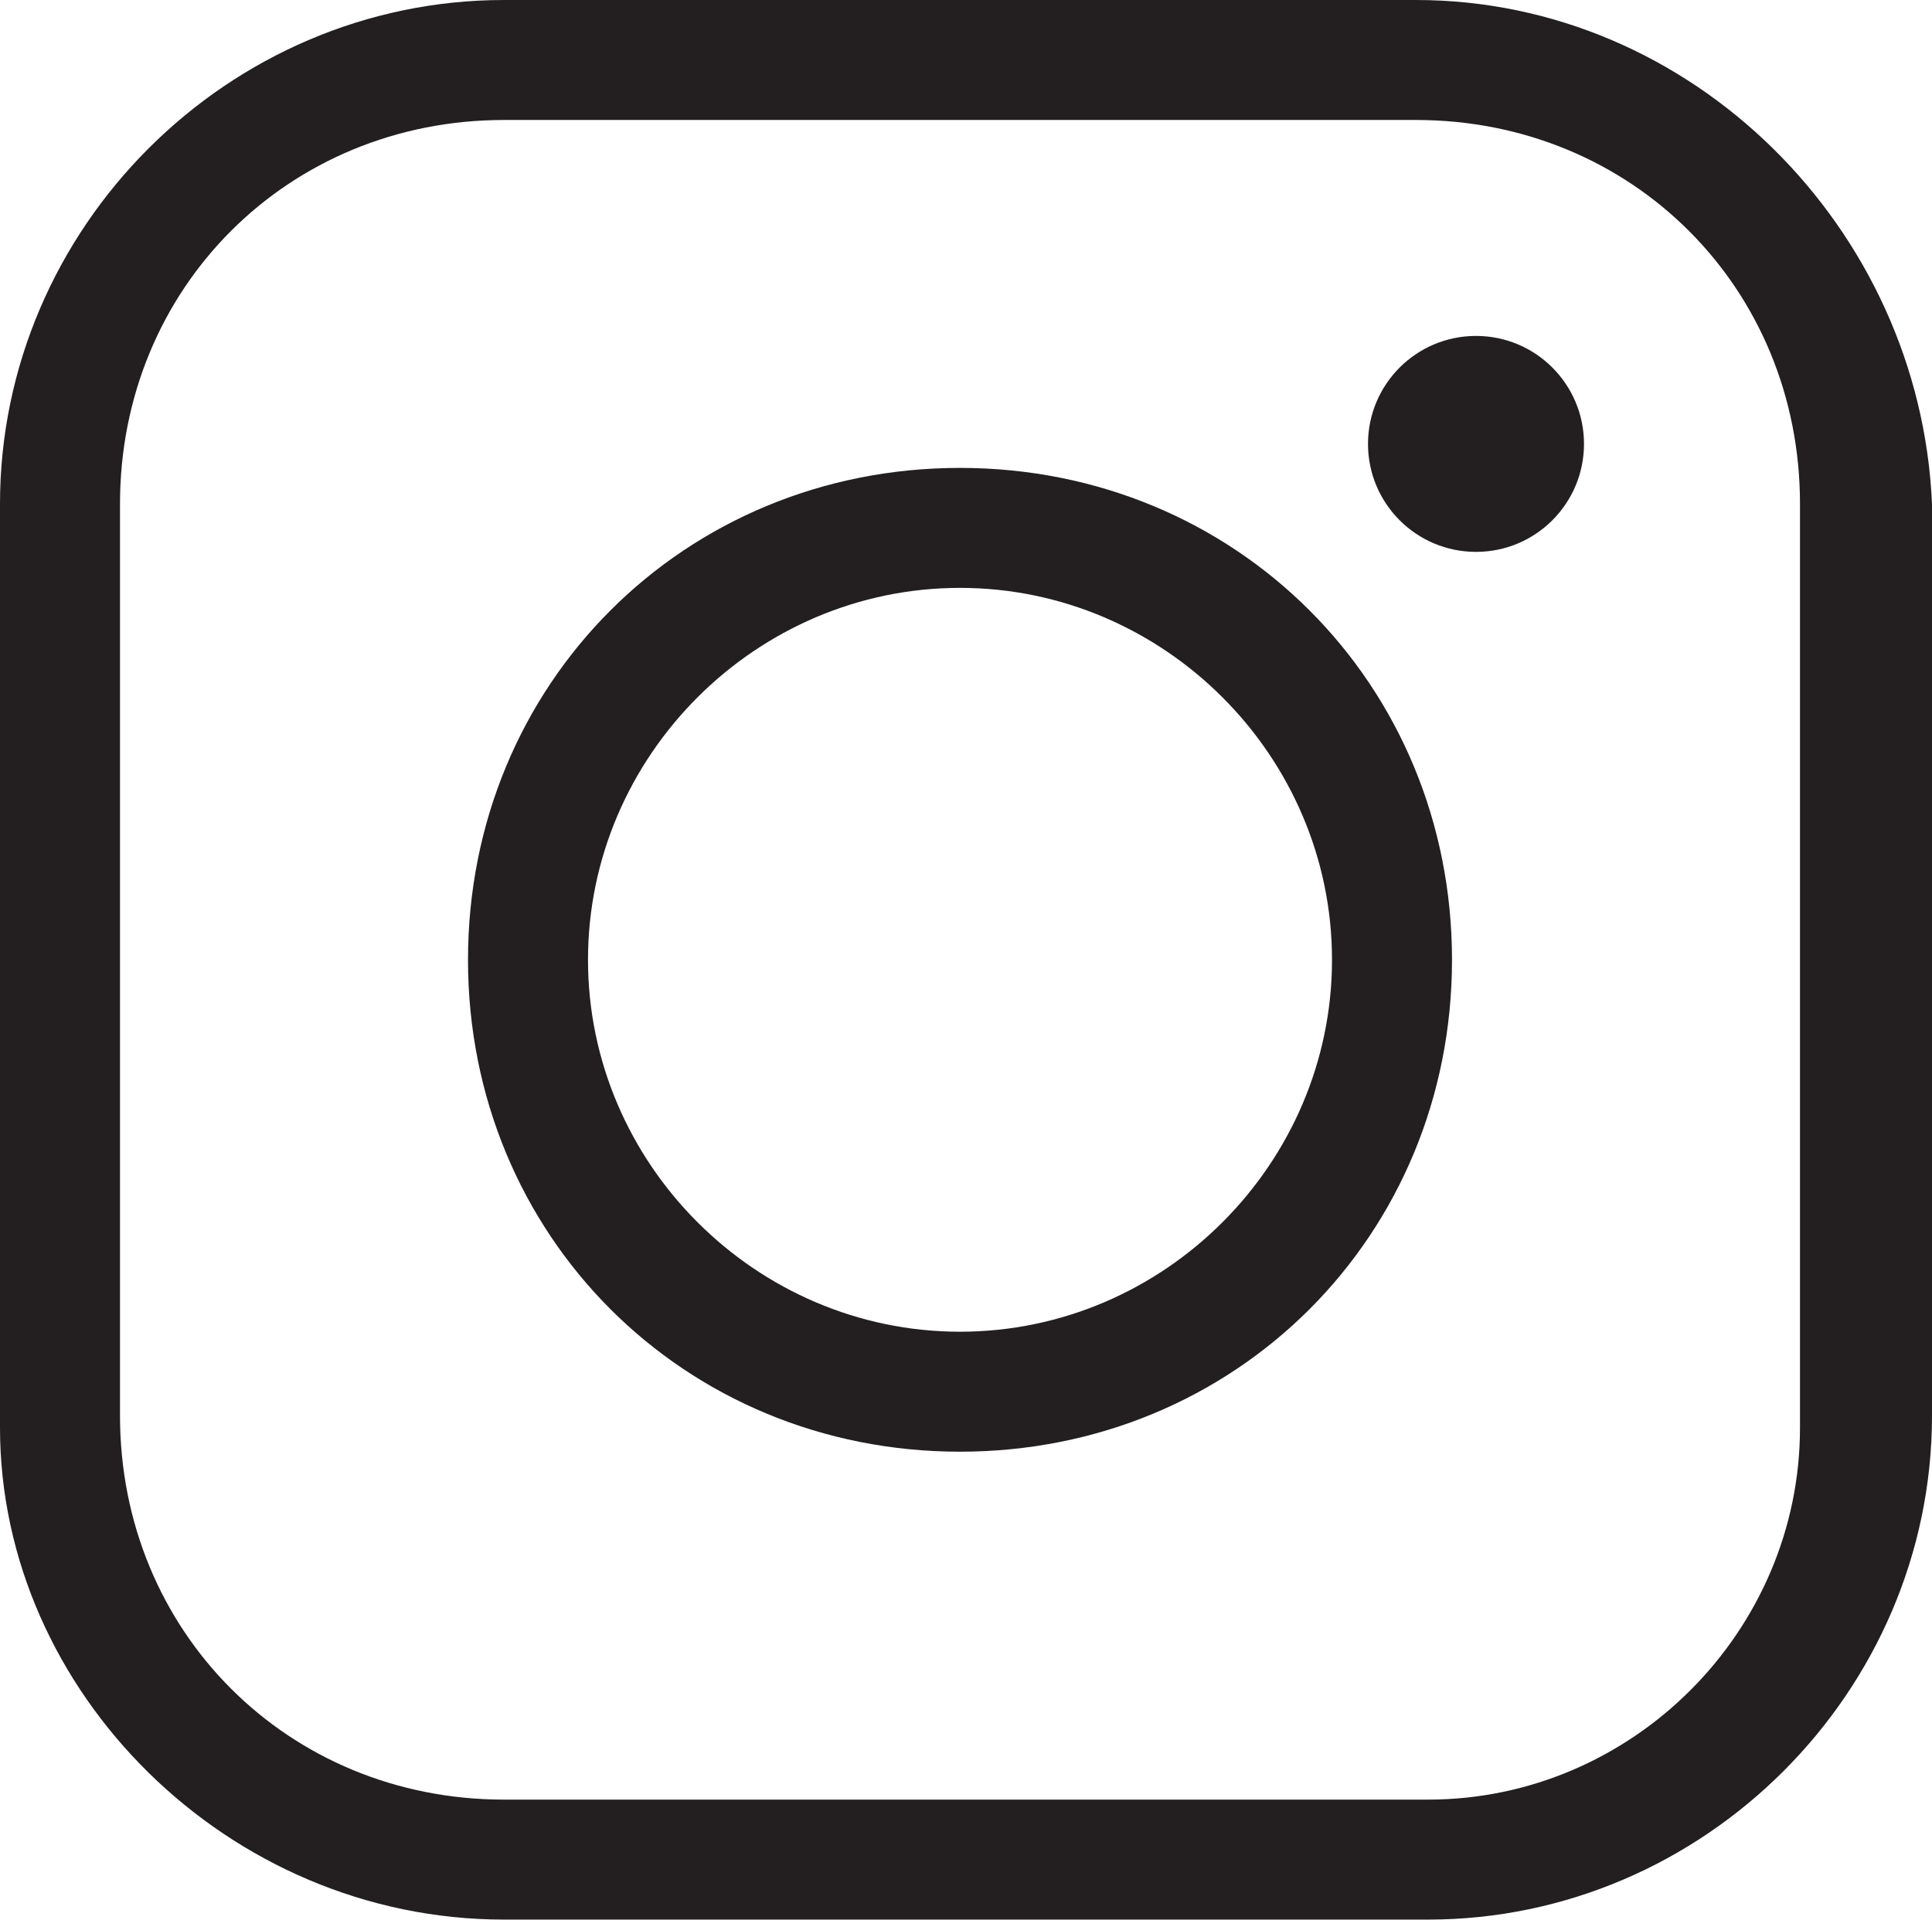
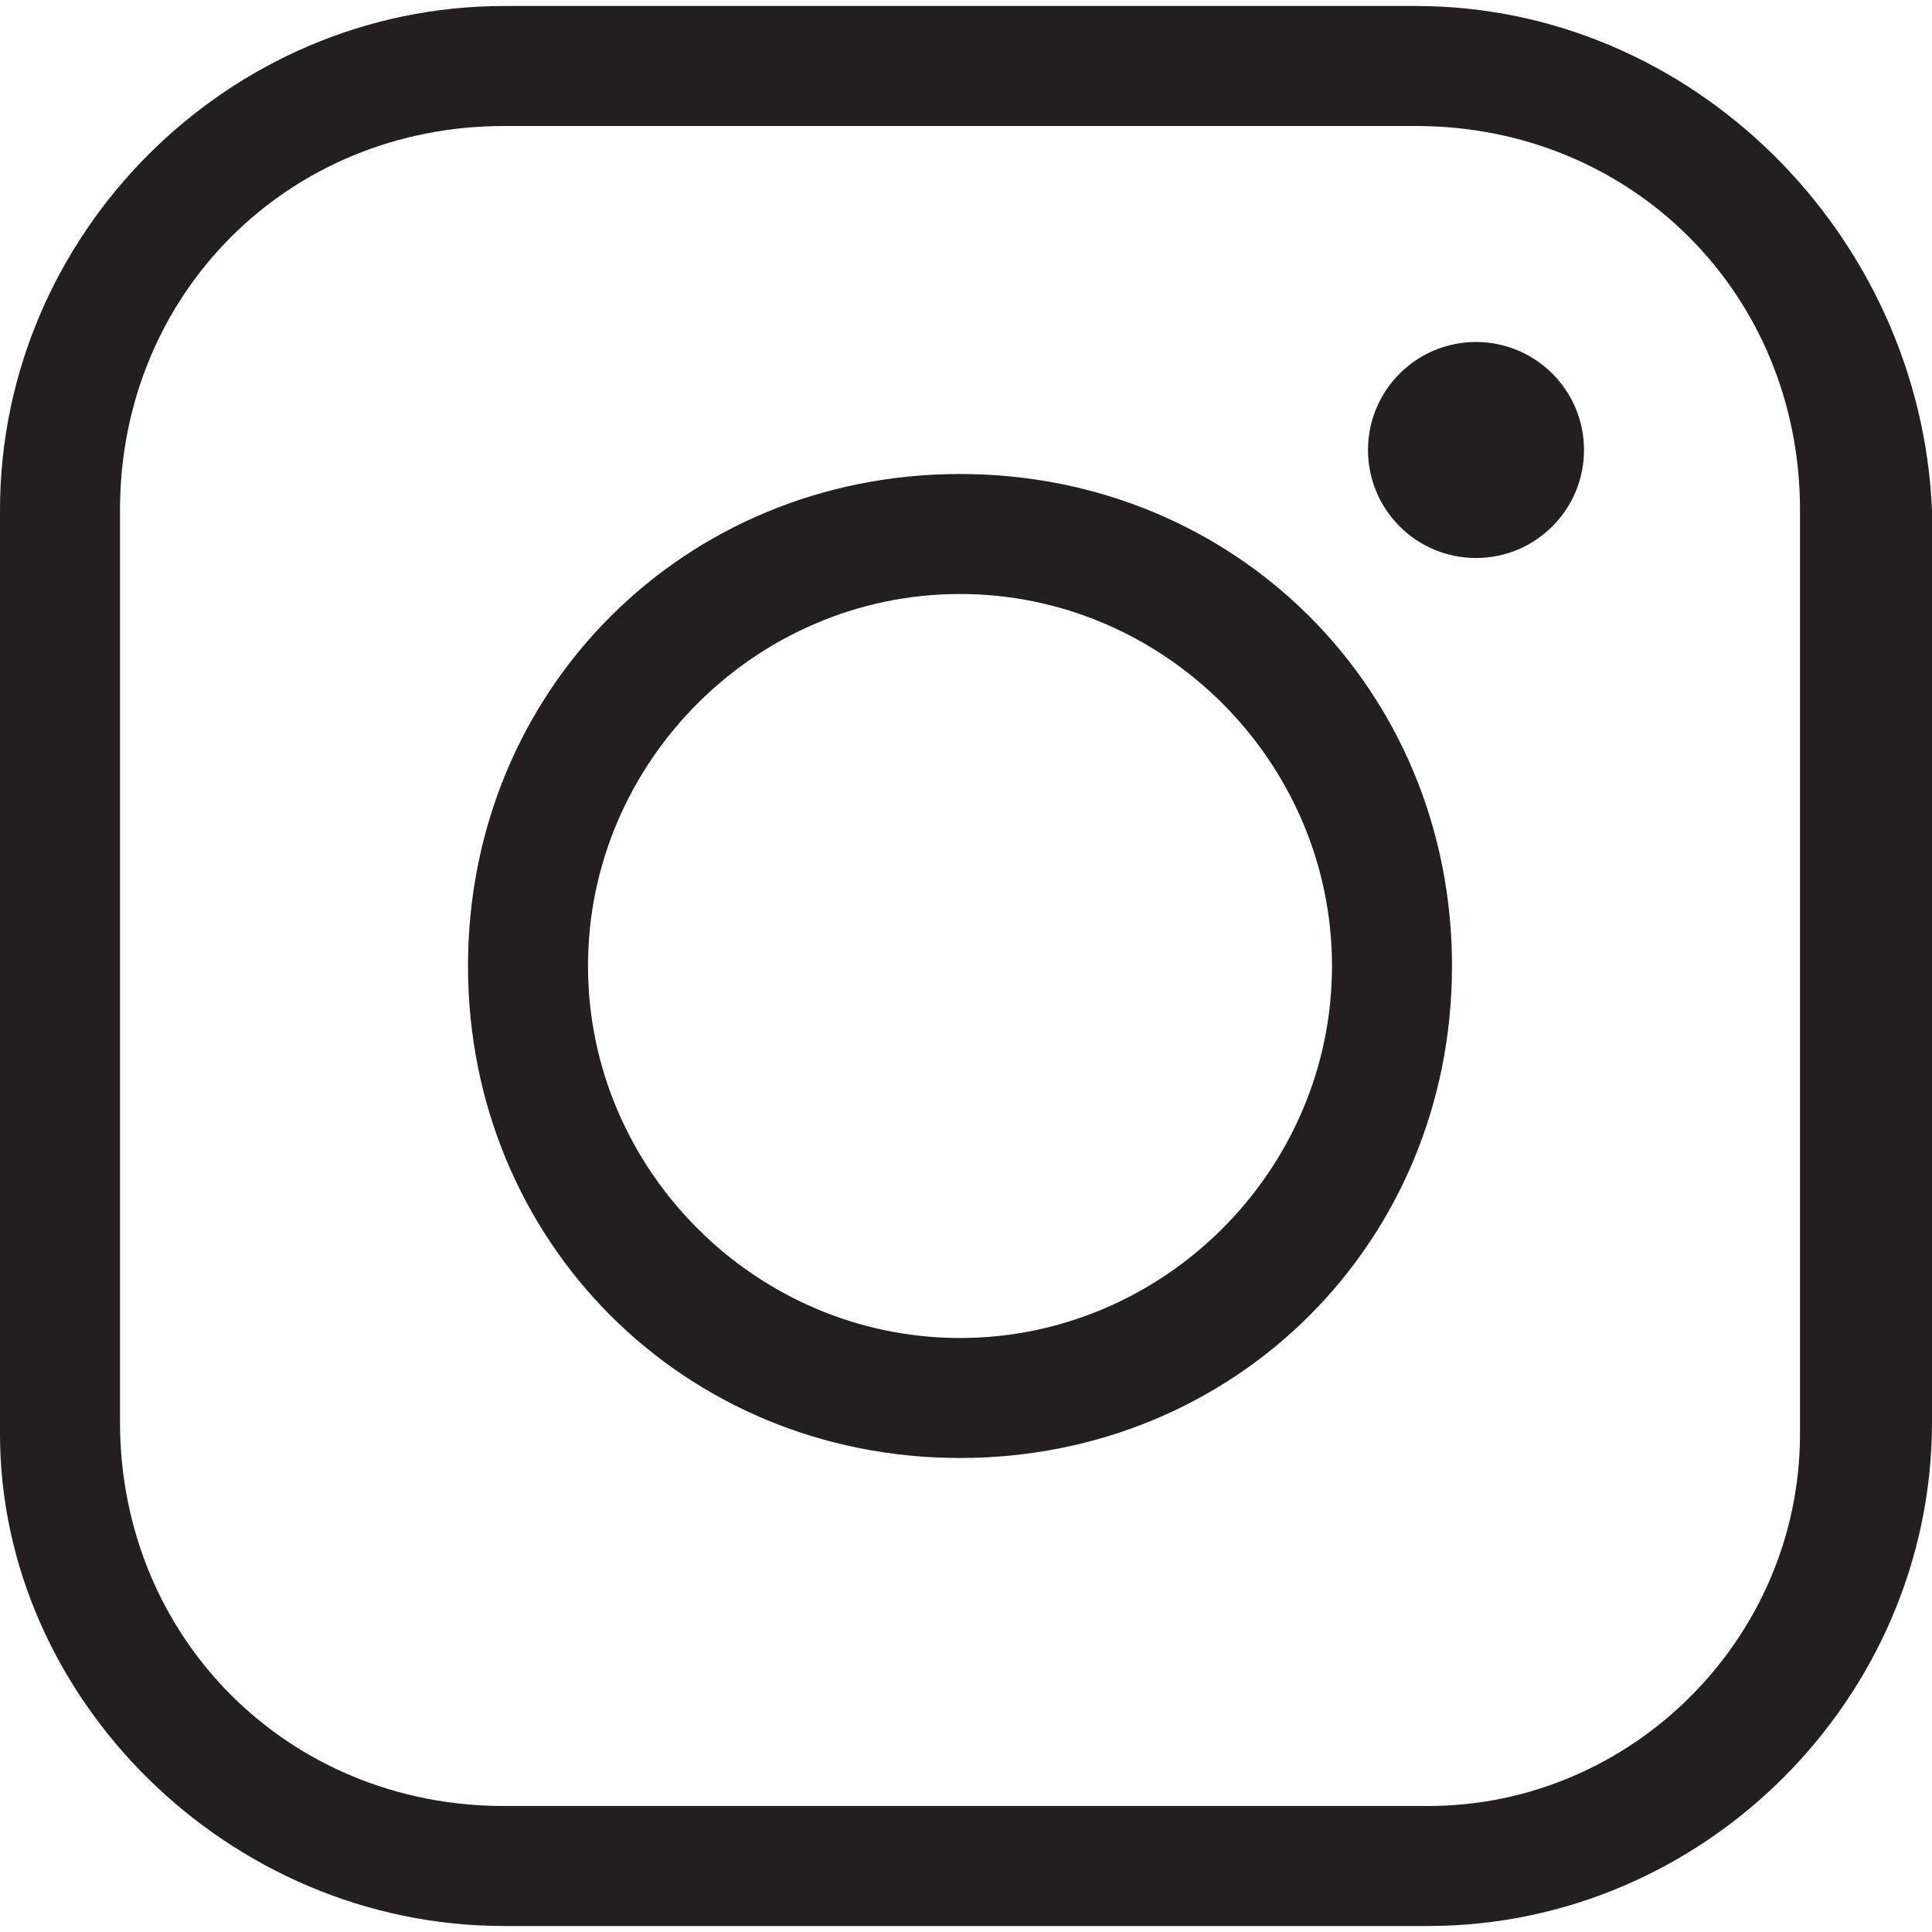
- <svg xmlns="http://www.w3.org/2000/svg" version="1.1" id="Layer_1" x="0px" y="0px" viewBox="0 0 16.1 16" style="enable-background:new 0 0 16.1 16;" xml:space="preserve">
+ <svg xmlns="http://www.w3.org/2000/svg" version="1.1" id="Layer_1" x="0px" y="0px" width="23" height="23" viewBox="0 0 16.1 16" style="enable-background:new 0 0 16.1 16;" xml:space="preserve">
  <style type="text/css">
  .st0{fill:#231F20;}
</style>
-   <path class="st0" d="M11.8,1C13.6,1,15,2.4,15,4.2v7.7c0,1.7-1.4,3.1-3.1,3.1H4.2C2.4,15,1,13.6,1,11.8V4.2C1,2.4,2.4,1,4.2,1H11.8     M11.8,0H4.2C1.9,0,0,1.9,0,4.2v7.7C0,14.1,1.9,16,4.2,16h7.7c2.3,0,4.2-1.9,4.2-4.2V4.2C16,1.9,14.1,0,11.8,0z" />
-   <path class="st0" d="M8,4.9c1.7,0,3.1,1.4,3.1,3.1S9.7,11.1,8,11.1S4.9,9.7,4.9,8S6.3,4.9,8,4.9 M8,3.9C5.7,3.9,3.9,5.7,3.9,8   s1.8,4.1,4.1,4.1s4.1-1.8,4.1-4.1S10.3,3.9,8,3.9z" />
+   <path class="st0" fill="#666666" d="M11.8,1C13.6,1,15,2.4,15,4.2v7.7c0,1.7-1.4,3.1-3.1,3.1H4.2C2.4,15,1,13.6,1,11.8V4.2C1,2.4,2.4,1,4.2,1H11.8     M11.8,0H4.2C1.9,0,0,1.9,0,4.2v7.7C0,14.1,1.9,16,4.2,16h7.7c2.3,0,4.2-1.9,4.2-4.2V4.2C16,1.9,14.1,0,11.8,0z" />
+   <path class="st0" fill="#666666" d="M8,4.9c1.7,0,3.1,1.4,3.1,3.1S9.7,11.1,8,11.1S4.9,9.7,4.9,8S6.3,4.9,8,4.9 M8,3.9C5.7,3.9,3.9,5.7,3.9,8   s1.8,4.1,4.1,4.1s4.1-1.8,4.1-4.1S10.3,3.9,8,3.9z" />
  <circle class="st0" cx="12.3" cy="3.7" r="0.9" />
</svg>
